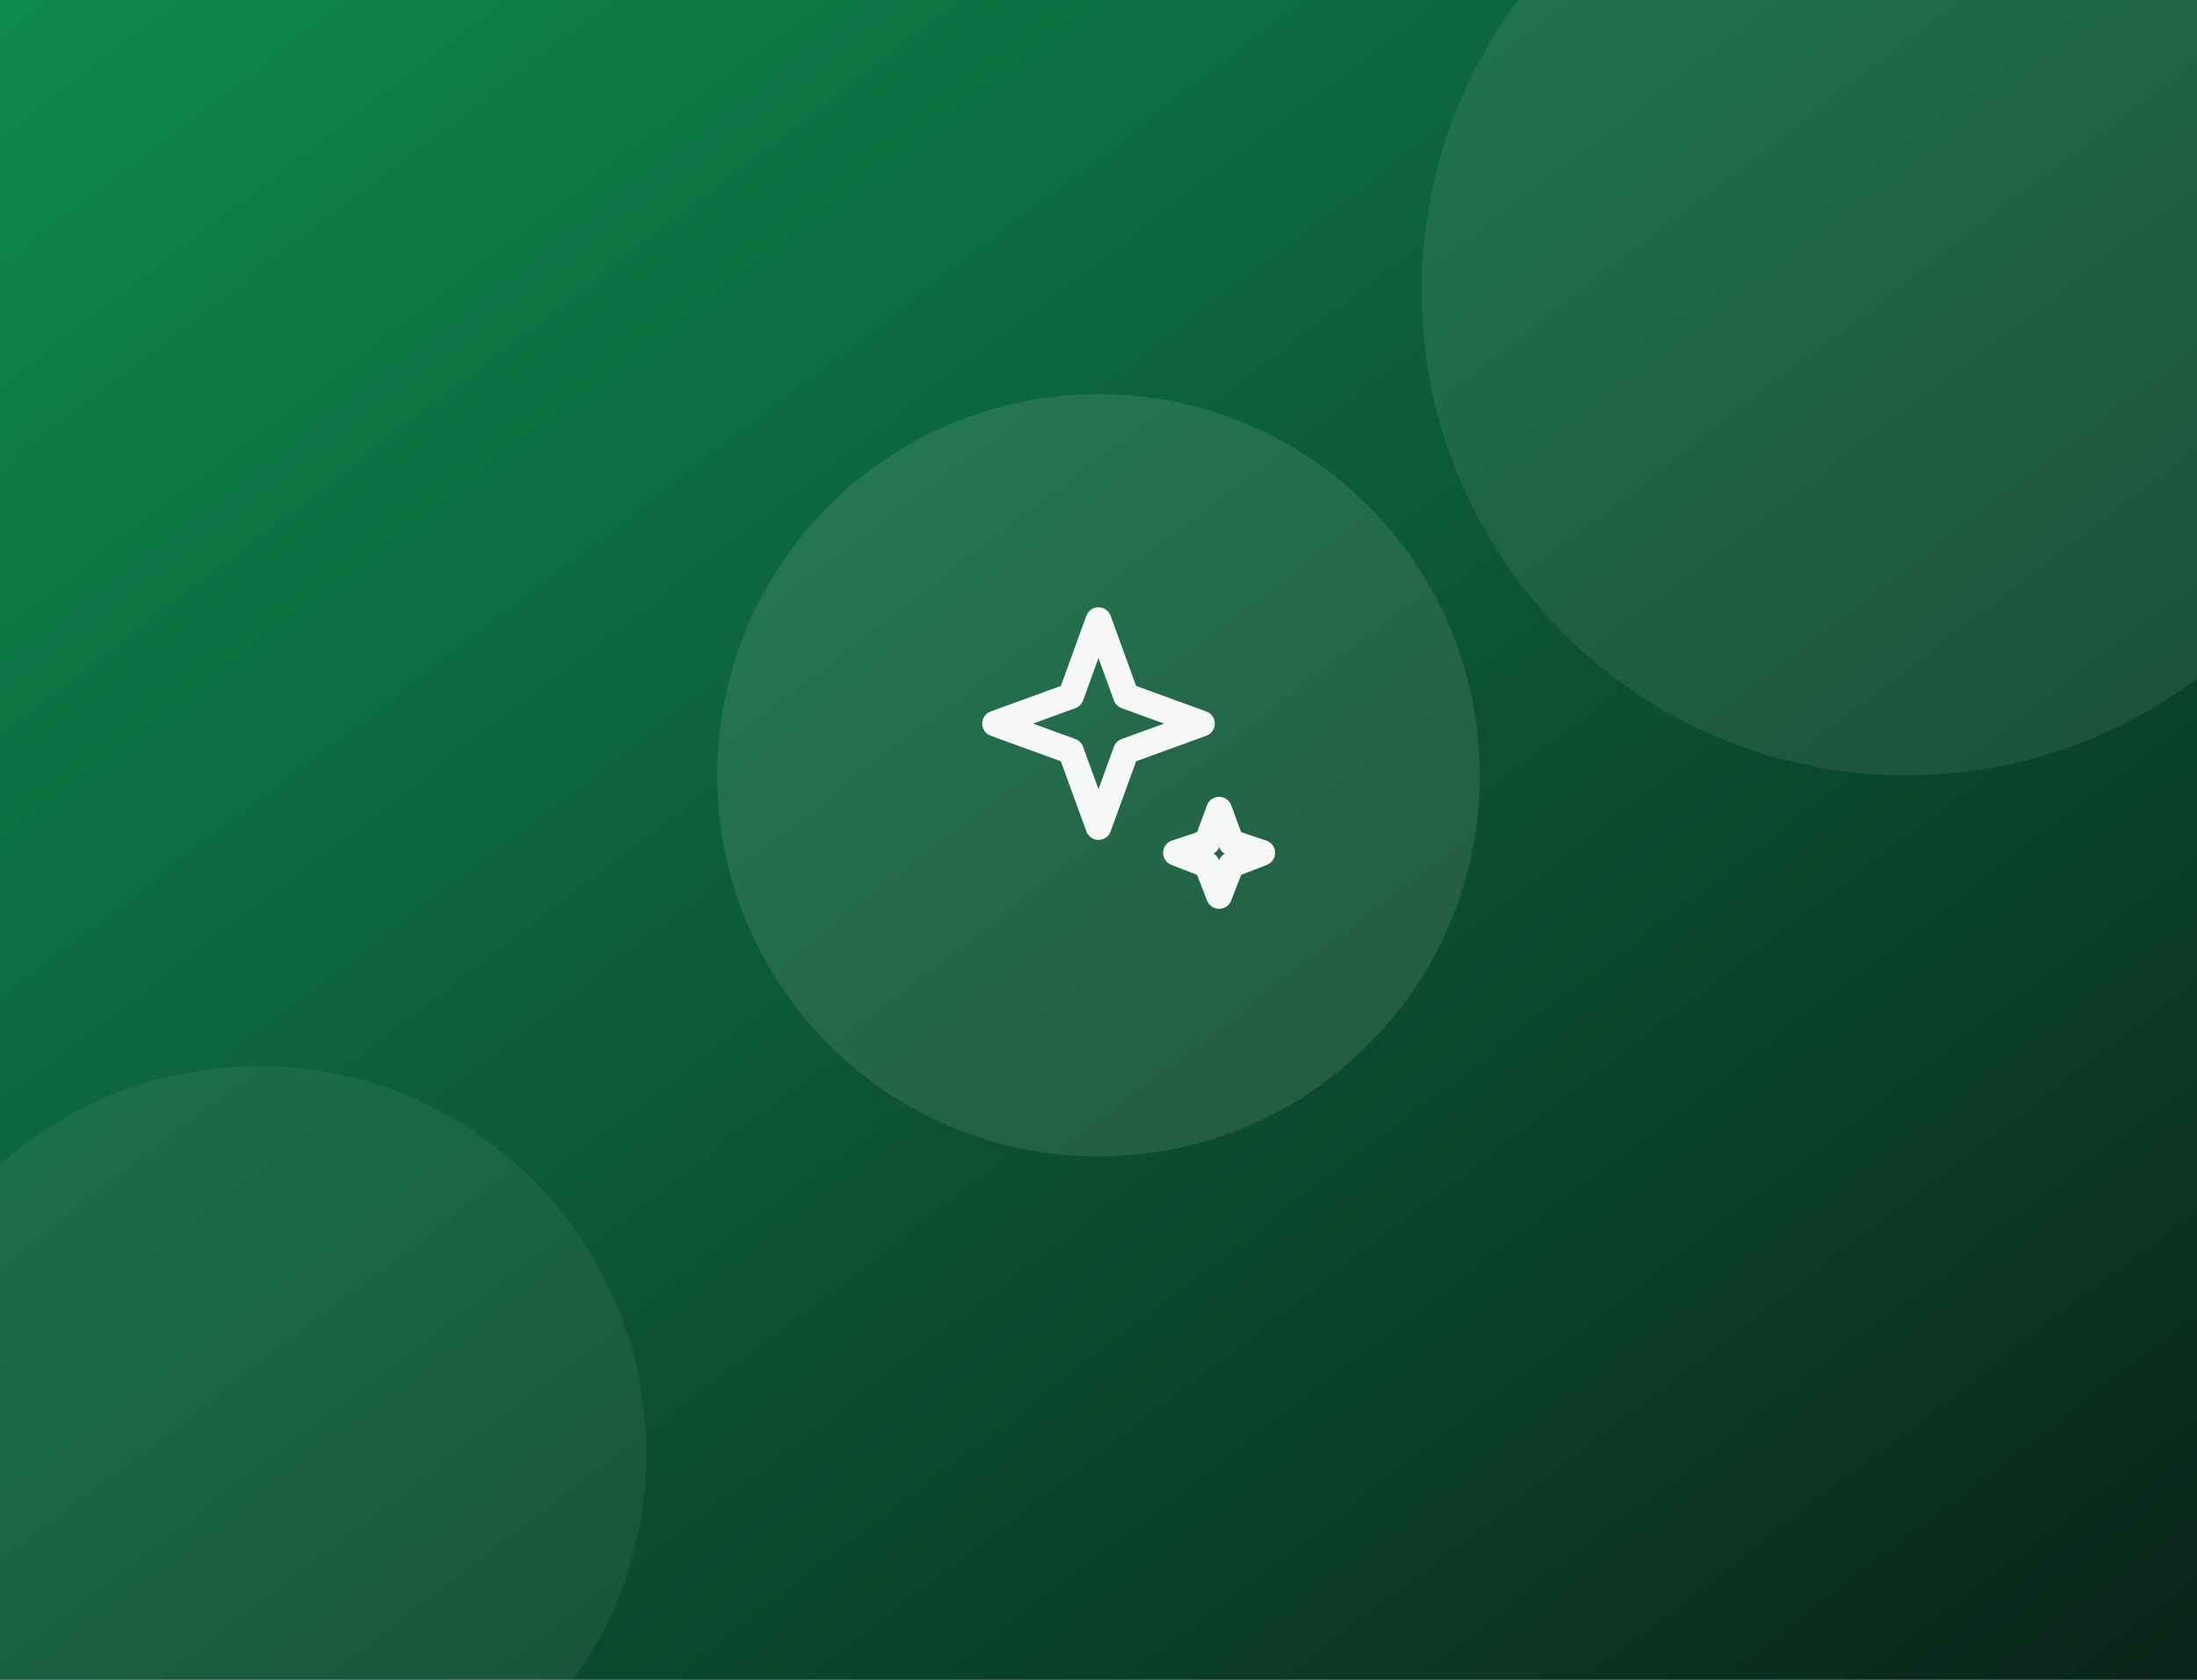
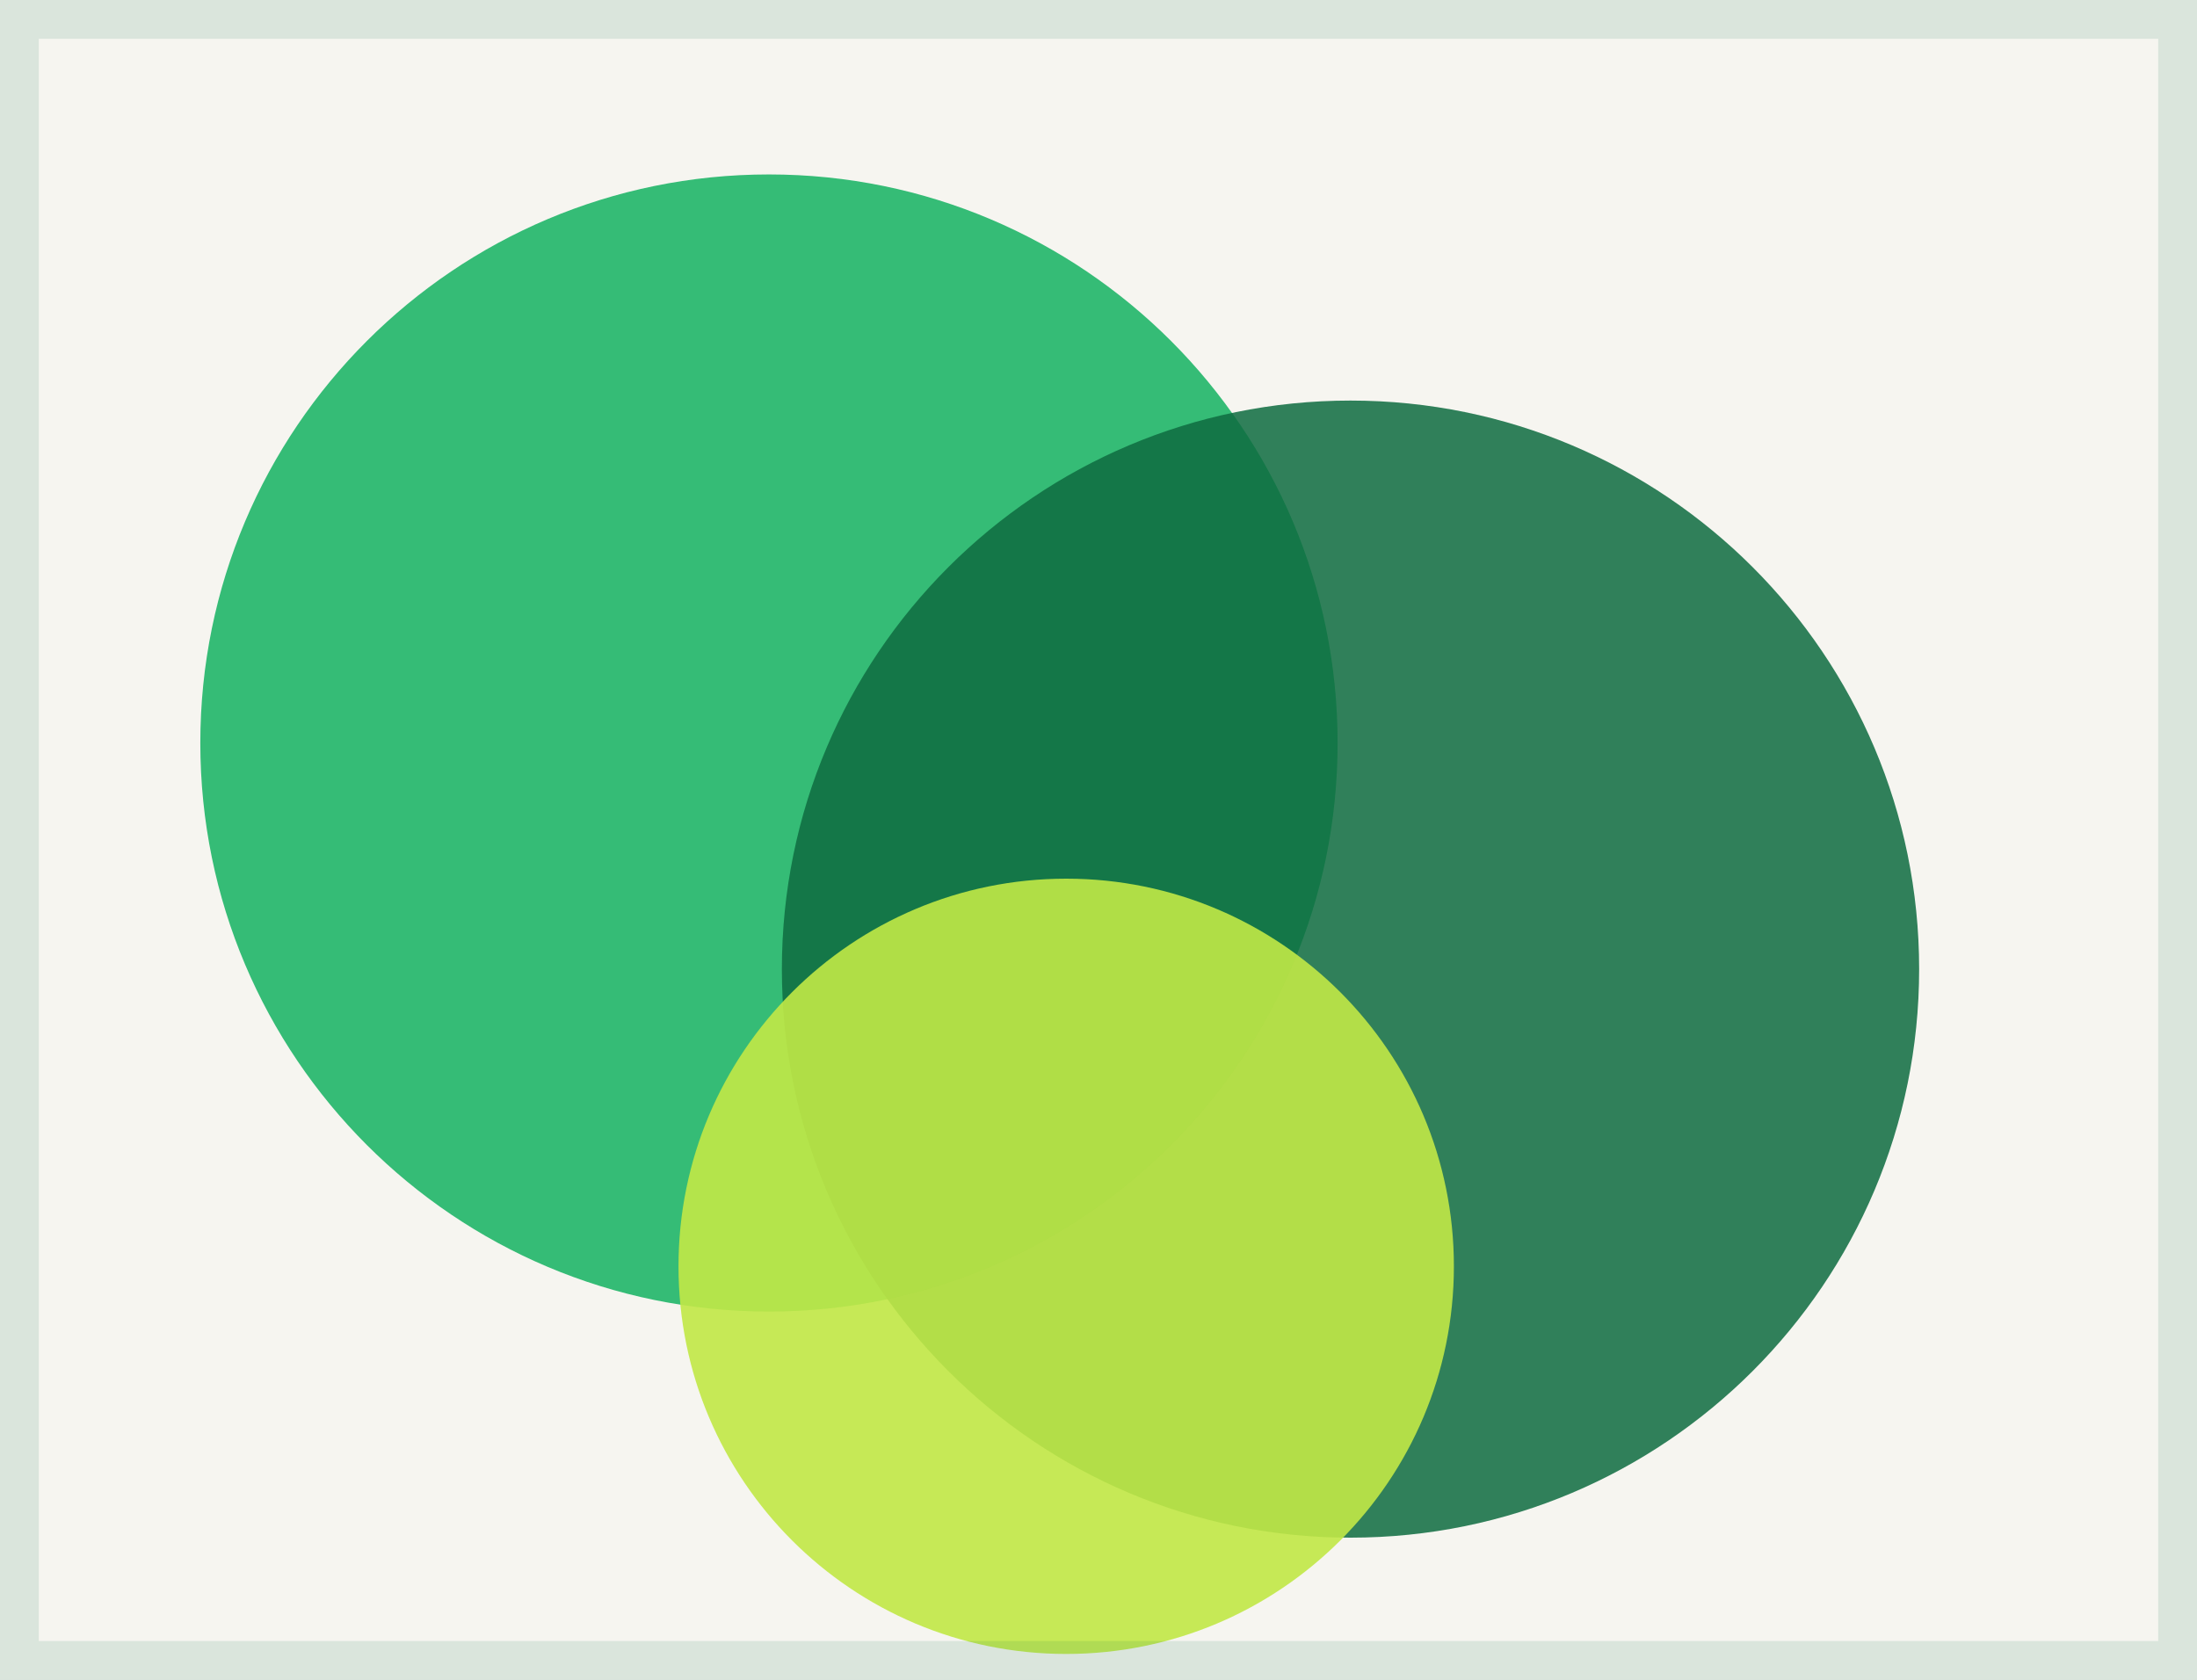
- <svg xmlns="http://www.w3.org/2000/svg" width="680" height="520" viewBox="0 0 680 520" role="img" aria-label="Studio area">
-   <defs>
-     <linearGradient id="g4" x1="0" y1="0" x2="1" y2="1">
-       <stop offset="0%" stop-color="#0e8a50" />
-       <stop offset="100%" stop-color="#0a2419" />
-     </linearGradient>
-   </defs>
-   <rect width="680" height="520" fill="url(#g4)" />
-   <circle cx="590" cy="90" r="150" fill="rgba(255,255,255,0.08)" />
-   <circle cx="80" cy="450" r="120" fill="rgba(255,255,255,0.06)" />
-   <circle cx="340" cy="240" r="118" fill="rgba(255,255,255,0.10)" />
-   <g transform="translate(276 176) scale(5.333333)" fill="none" stroke="#ffffff" stroke-width="1.5" stroke-linecap="round" stroke-linejoin="round" opacity="0.95">
-     <path d="M12 3l1.6 4.4L18 9l-4.4 1.6L12 15l-1.6-4.4L6 9l4.4-1.6L12 3Z M19 14l.7 1.9 1.8.6-1.8.7L19 19l-.7-1.8-1.8-.7 1.8-.6L19 14Z" />
+ <svg xmlns="http://www.w3.org/2000/svg" width="680" height="520" viewBox="0 0 680 520" role="img" aria-label="Clean studio with functional training space">
+   <rect width="680" height="520" fill="#f6f5f0" />
+   <g style="mix-blend-mode:multiply">
+     <circle cx="238" cy="230" r="176" fill="#14b866" fill-opacity="0.85" />
+     <circle cx="418" cy="300" r="176" fill="#0d7043" fill-opacity="0.85" />
+     <circle cx="330" cy="392" r="120" fill="#c8f24a" fill-opacity="0.9" />
  </g>
+   <rect x="0" y="0" width="680" height="520" fill="none" stroke="#0d7043" stroke-opacity="0.12" stroke-width="24" />
</svg>
